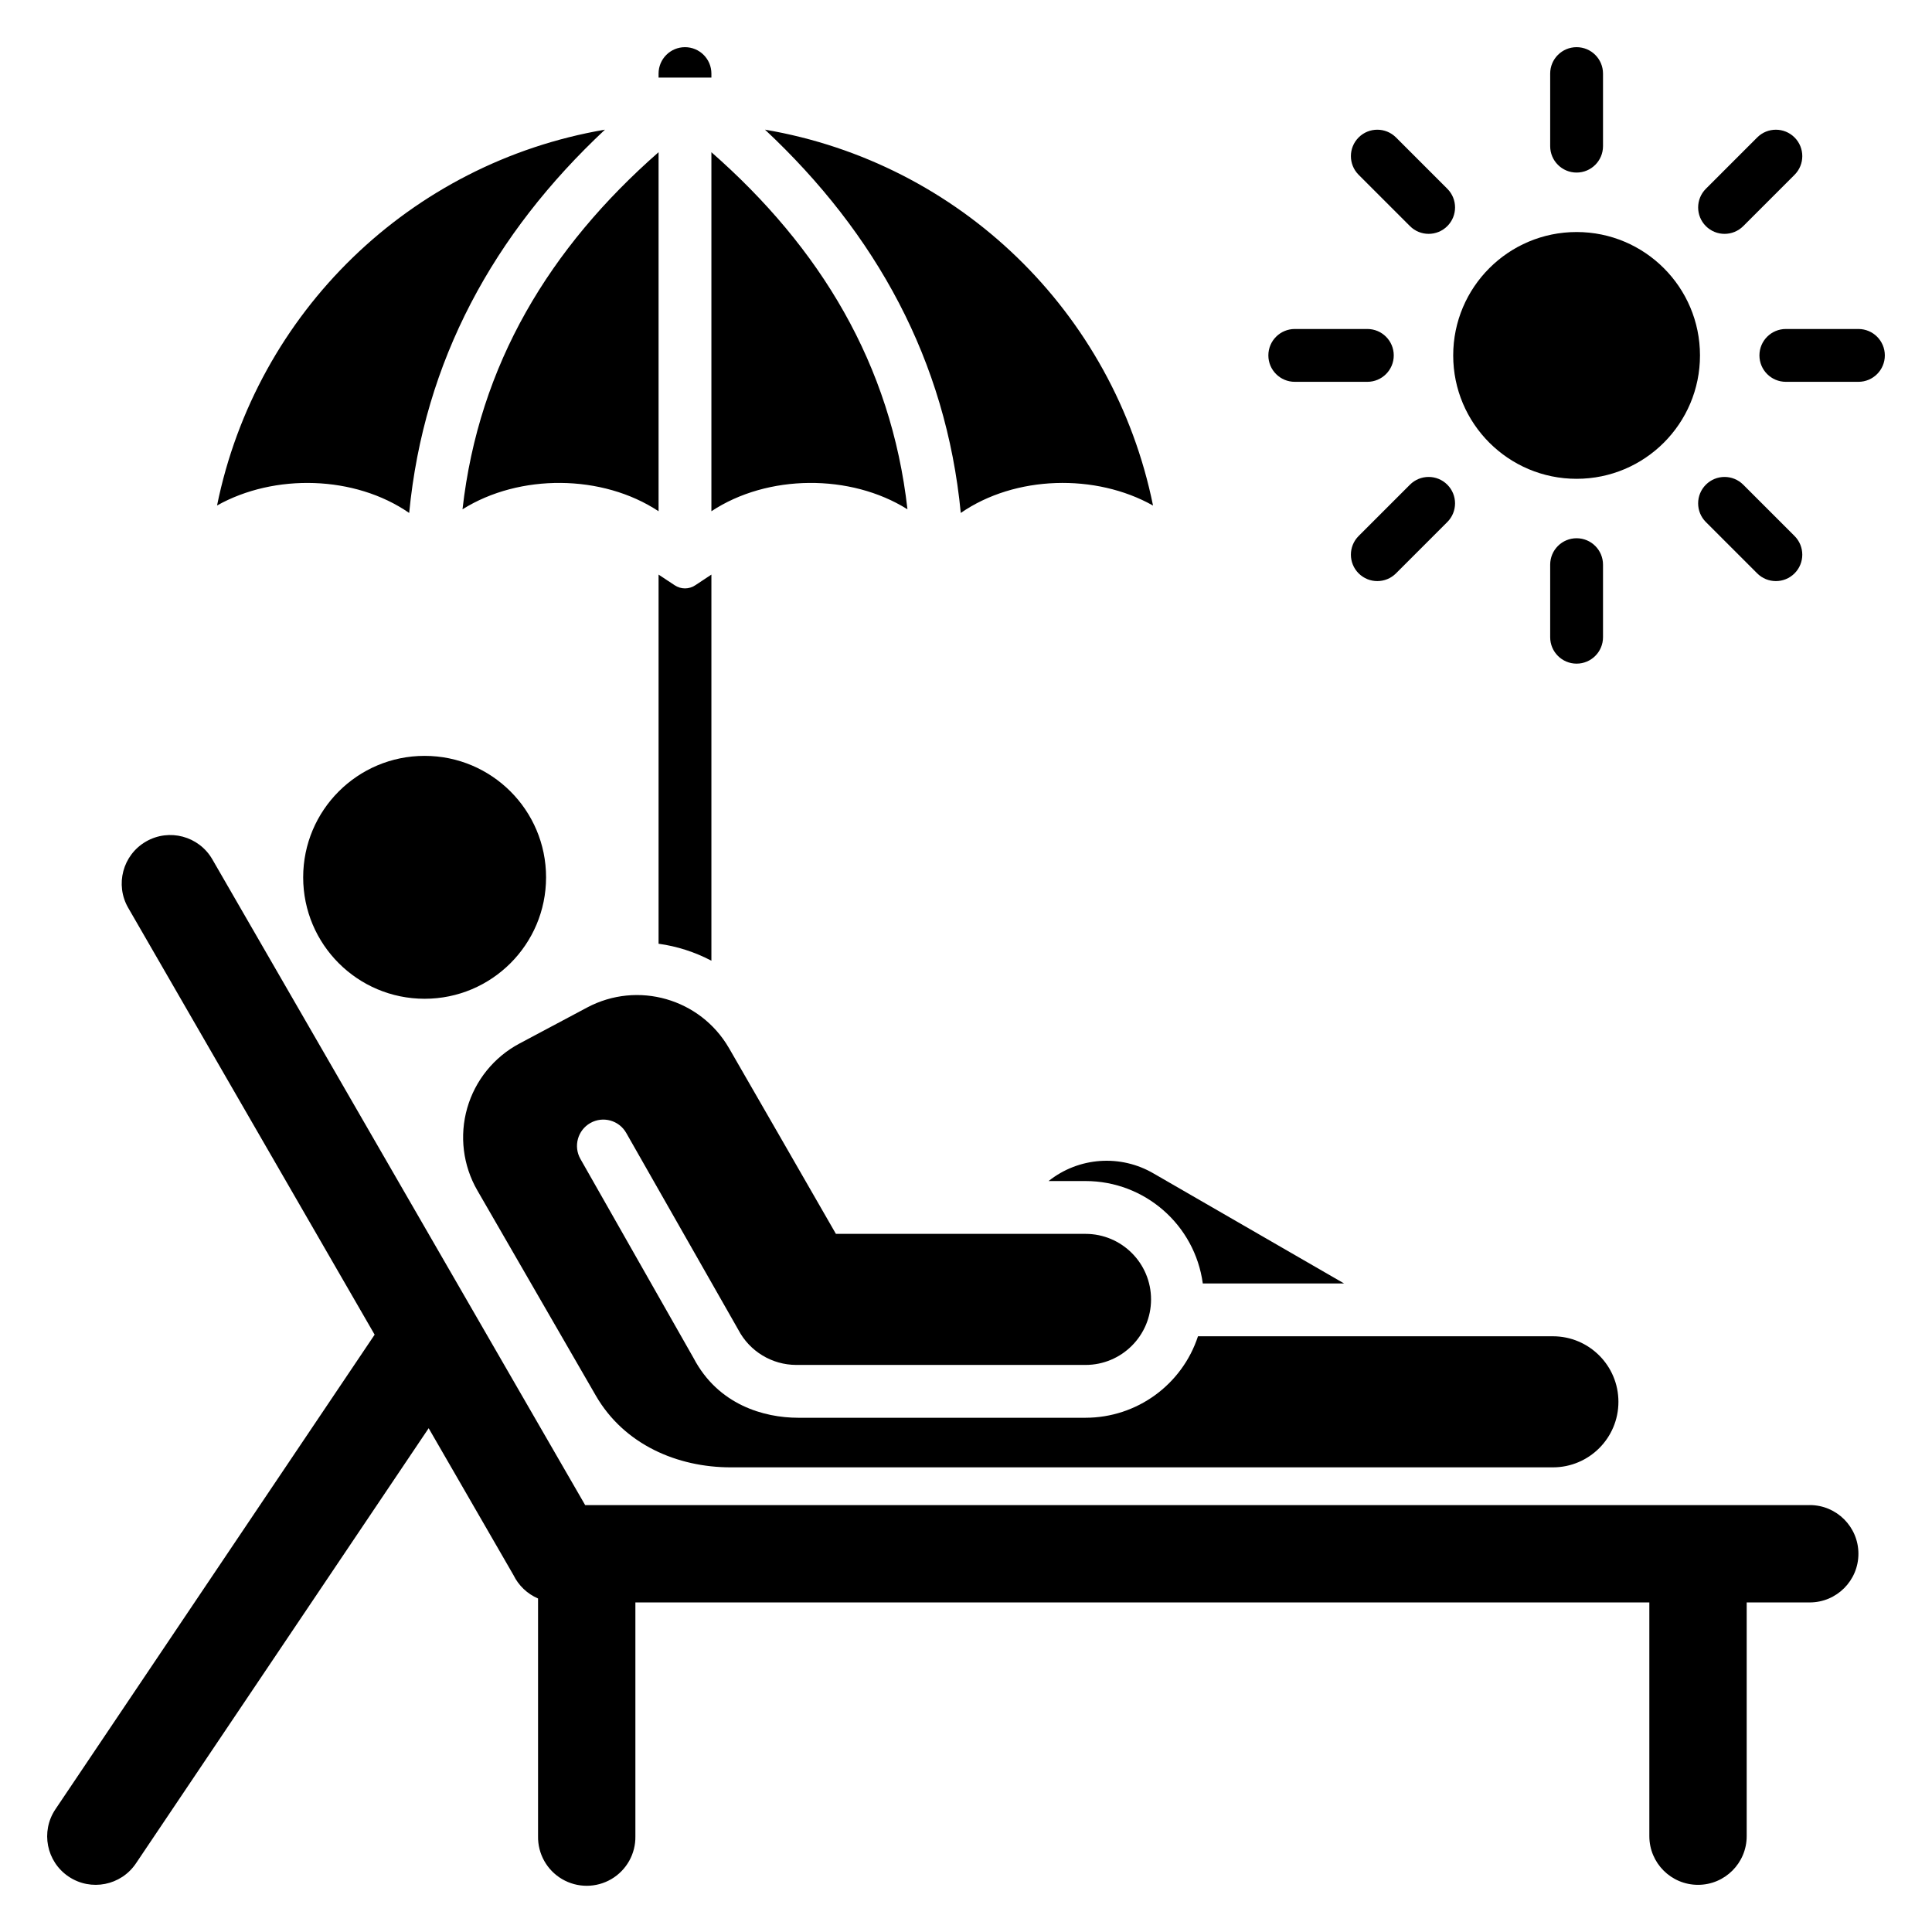
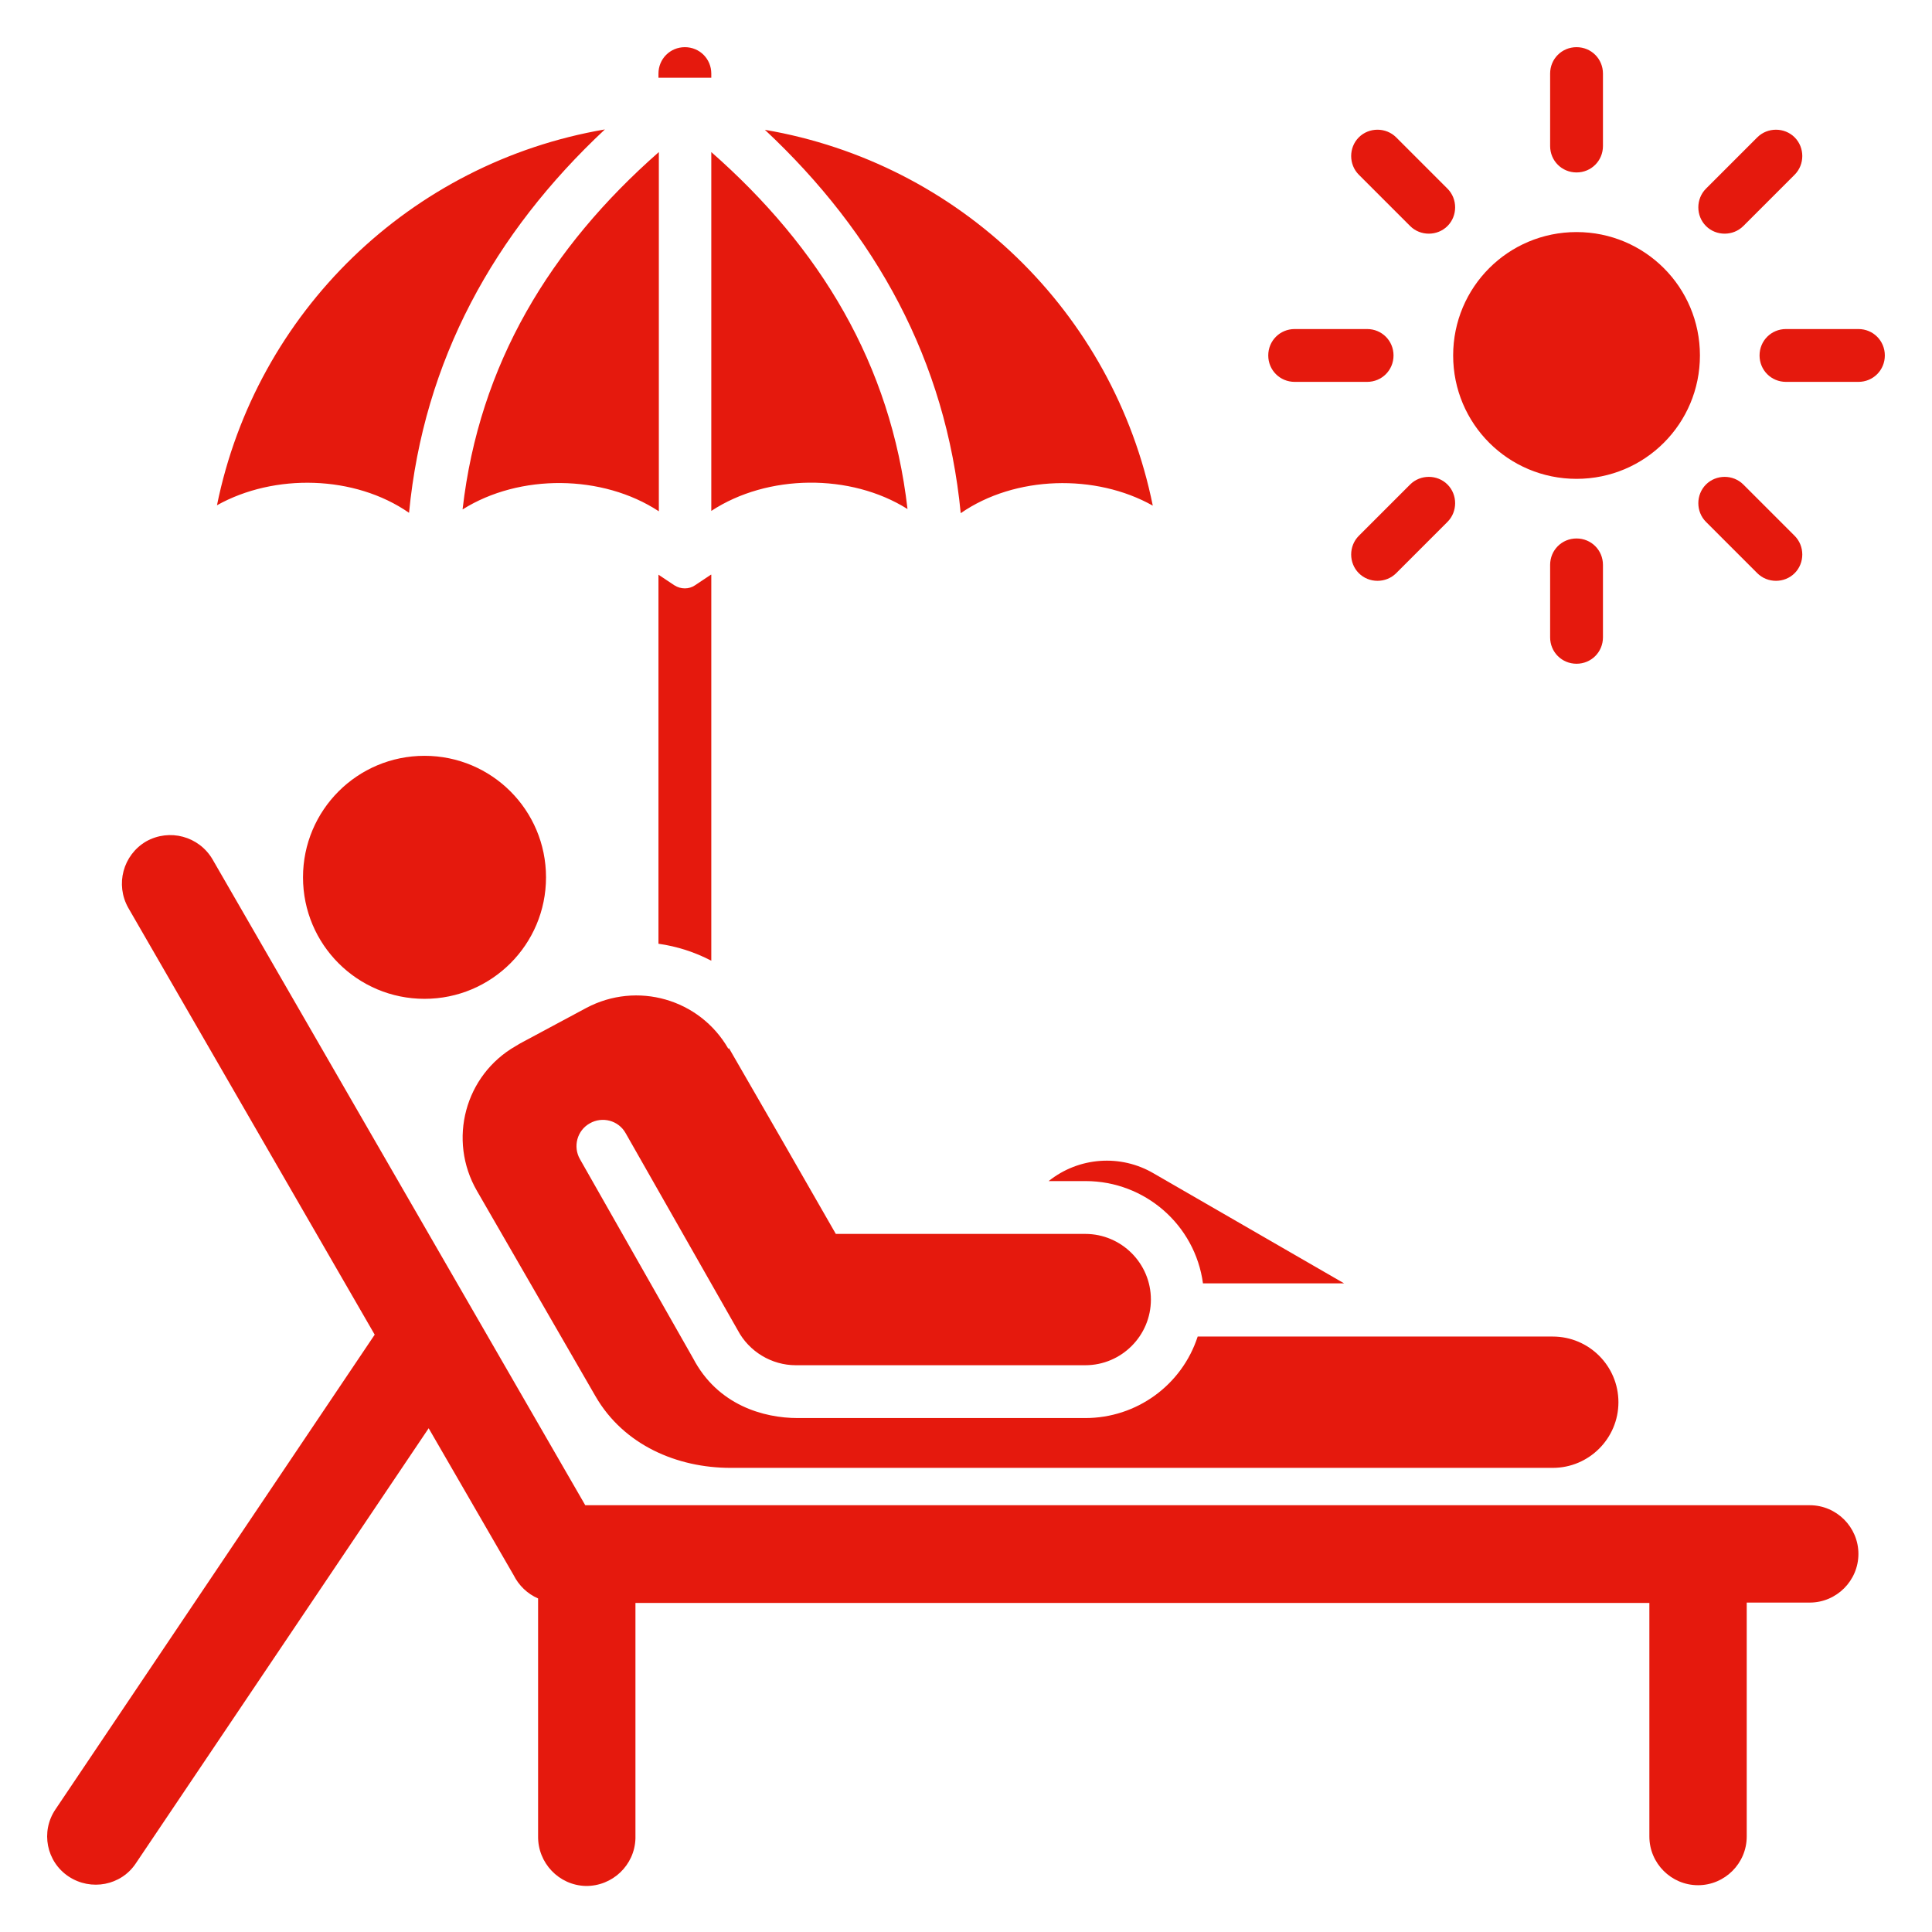
- <svg xmlns="http://www.w3.org/2000/svg" id="Layer_1" viewBox="0 0 512 512" data-name="Layer 1">
-   <path d="m174.528 19.5a7 7 0 0 1 14 0v1.056h-14zm28.2 14.86c29.437 27.541 47.982 61.175 51.888 101.574 14.4-9.967 35.756-10.511 50.949-1.956a126.624 126.624 0 0 0 -102.834-99.618zm-80.158 100.611c15.1-9.478 37.076-9.336 51.958.514v-95.148c-28.822 25.277-47.637 56.224-51.958 94.634zm65.958-94.634c28.822 25.278 47.637 56.224 51.958 94.634-15.1-9.477-37.075-9.337-51.958.514zm-80.091 95.6c-14.392-9.96-35.73-10.511-50.918-1.974a126.628 126.628 0 0 1 102.8-99.6c-29.432 27.537-47.977 61.173-51.882 101.571zm84.763 141.834c9.472 16.4 18.869 32.787 28.325 49.218h66.148a17.366 17.366 0 1 1 0 34.732h-76.652a17.377 17.377 0 0 1 -15.352-9.307l-29.711-52.175a6.979 6.979 0 1 0 -12.14 6.89l29.991 52.782c6.525 12.426 18.706 15.8 27.69 15.81h76.17a31.384 31.384 0 0 0 29.81-21.594h94.052a17.368 17.368 0 1 1 0 34.736h-217.866c-14.147 0-28.264-6.018-35.782-19.04l-31.383-54.351a28.147 28.147 0 0 1 11.145-38.914l17.949-9.558a28.151 28.151 0 0 1 37.6 10.769zm217.614-258.271a7 7 0 0 1 14 0v19.232a7 7 0 1 1 -14 0zm-50.76 26.824a7 7 0 0 1 9.9-9.9l13.6 13.6a7 7 0 0 1 -9.9 9.9zm-16.926 54.862a7 7 0 0 1 0-14h19.232a7 7 0 0 1 0 14zm26.824 50.76a7 7 0 0 1 -9.9-9.9l13.6-13.6a7 7 0 0 1 9.9 9.9zm54.862 16.926a7 7 0 0 1 -14 0v-19.232a7 7 0 1 1 14 0zm50.76-26.825a7 7 0 1 1 -9.9 9.9l-13.6-13.6a7 7 0 0 1 9.9-9.9zm16.926-54.861a7 7 0 0 1 0 14h-19.232a7 7 0 0 1 0-14zm-26.824-50.76a7 7 0 1 1 9.9 9.9l-13.6 13.6a7 7 0 1 1 -9.9-9.9zm-159.876 274.605a24.681 24.681 0 0 0 -27.913 1.958h9.786a31.379 31.379 0 0 1 31.081 27.138h37.442l-50.4-29.1zm-193.272-110.718a32.185 32.185 0 1 0 32.186 32.187 32.185 32.185 0 0 0 -32.186-32.185zm367.072 198.55h-324.527l-98.816-171.153a12.867 12.867 0 1 0 -22.268 12.9l65.295 113.09-84.608 125.789a12.855 12.855 0 0 0 21.361 14.311l77.563-115.31 22.461 38.9a12.948 12.948 0 0 0 6.528 6.226v62.984a12.9 12.9 0 1 0 25.795 0v-61.941h268.708v61.941a12.9 12.9 0 1 0 25.8 0v-61.941h16.708a12.9 12.9 0 1 0 0-25.8zm-61.786-337.373a32.7 32.7 0 1 0 32.7 32.7 32.7 32.7 0 0 0 -32.7-32.7zm-229.286 90.784v102.326a42.423 42.423 0 0 0 -14-4.5v-97.826l4.24 2.806a4.909 4.909 0 0 0 5.519 0z" fill-rule="evenodd" />
+ <svg xmlns="http://www.w3.org/2000/svg" id="Layer_1" version="1.1" viewBox="0 0 512 512">
+   <defs>
+     <style>
+       .st0 {
+         fill: #e5190d;
+         fill-rule: evenodd;
+       }
+     </style>
+   </defs>
+   <path class="st0" d="M174.5,19.5c0-3.9,3.1-7,7-7s7,3.1,7,7v1.1h-14v-1.1ZM202.7,34.4c29.4,27.5,48,61.2,51.9,101.6,14.4-10,35.8-10.5,50.9-2-10.4-51.3-51.3-90.8-102.8-99.6h0ZM122.6,135c15.1-9.5,37.1-9.3,52,.5V40.3c-28.8,25.3-47.6,56.2-52,94.6ZM188.5,40.3c28.8,25.3,47.6,56.2,52,94.6-15.1-9.5-37.1-9.3-52,.5V40.3ZM108.4,135.9c-14.4-10-35.7-10.5-50.9-2,10.4-51.2,51.3-90.8,102.8-99.6-29.4,27.5-48,61.2-51.9,101.6h0ZM193.2,277.8c9.5,16.4,18.9,32.8,28.3,49.2h66.1c9.6,0,17.4,7.8,17.4,17.4,0,9.6-7.8,17.4-17.4,17.4h-76.7c-6.4,0-12.4-3.6-15.4-9.3l-29.7-52.2c-1.9-3.4-6.2-4.5-9.5-2.6-3.4,1.9-4.5,6.2-2.6,9.5l30,52.8c6.5,12.4,18.7,15.8,27.7,15.8h76.2c13.6,0,25.6-8.7,29.8-21.6h94.1c9.6,0,17.4,7.8,17.4,17.4,0,9.6-7.8,17.4-17.4,17.4h-217.9c-14.1,0-28.3-6-35.8-19l-31.4-54.4c-7.8-13.5-3.2-30.7,10.3-38.4.3-.2.6-.3.8-.5l17.9-9.6c13.4-7.1,30-2.4,37.6,10.8h0ZM410.8,19.5c0-3.9,3.1-7,7-7s7,3.1,7,7v19.2c0,3.9-3.1,7-7,7s-7-3.1-7-7v-19.2ZM360.1,46.3c-2.7-2.7-2.7-7.2,0-9.9,2.7-2.7,7.2-2.7,9.9,0l13.6,13.6c2.7,2.7,2.7,7.2,0,9.9-2.7,2.7-7.2,2.7-9.9,0h0l-13.6-13.6ZM343.1,101.2c-3.9,0-7-3.1-7-7s3.1-7,7-7h19.2c3.9,0,7,3.1,7,7s-3.1,7-7,7h-19.2ZM370,151.9c-2.7,2.7-7.2,2.7-9.9,0s-2.7-7.2,0-9.9h0l13.6-13.6c2.7-2.7,7.2-2.7,9.9,0s2.7,7.2,0,9.9l-13.6,13.6ZM424.8,168.9c0,3.9-3.1,7-7,7s-7-3.1-7-7v-19.2c0-3.9,3.1-7,7-7s7,3.1,7,7h0v19.2ZM475.6,142c2.7,2.7,2.7,7.2,0,9.9s-7.2,2.7-9.9,0h0l-13.6-13.6c-2.7-2.7-2.7-7.2,0-9.9s7.2-2.7,9.9,0l13.6,13.6ZM492.5,87.2c3.9,0,7,3.1,7,7s-3.1,7-7,7h-19.2c-3.9,0-7-3.1-7-7s3.1-7,7-7h19.2ZM465.7,36.4c2.7-2.7,7.2-2.7,9.9,0,2.7,2.7,2.7,7.2,0,9.9l-13.6,13.6c-2.7,2.7-7.2,2.7-9.9,0-2.7-2.7-2.7-7.2,0-9.9h0l13.6-13.6ZM305.8,311c-8.8-5.2-19.9-4.4-27.9,2h9.8c15.7,0,29,11.6,31.1,27.1h37.4l-50.4-29.1h0ZM112.5,200.3c-17.8,0-32.2,14.4-32.2,32.2s14.4,32.2,32.2,32.2c17.8,0,32.2-14.4,32.2-32.2,0-17.8-14.4-32.2-32.2-32.2h0ZM479.6,398.9H155.1L56.3,227.7c-3.6-6.1-11.4-8.2-17.6-4.7-6.1,3.6-8.2,11.4-4.7,17.6l65.3,113.1L14.7,479.5c-4,5.9-2.4,13.9,3.5,17.8s13.9,2.4,17.8-3.5h0l77.6-115.3,22.5,38.9c1.4,2.8,3.7,5,6.5,6.2v63c-.1,7.1,5.5,13,12.6,13.2,7.1.1,13-5.5,13.2-12.6,0-.2,0-.3,0-.5v-61.9h268.7v61.9c0,7.1,5.8,12.9,12.9,12.9,7.1,0,12.9-5.8,12.9-12.9h0v-62h16.7c7.1,0,12.9-5.8,12.9-12.9,0-7.1-5.8-12.9-12.9-12.9h0ZM417.8,61.5c-18.1,0-32.7,14.6-32.7,32.7s14.6,32.7,32.7,32.7c18.1,0,32.7-14.6,32.7-32.7s-14.6-32.7-32.7-32.7h0ZM188.5,152.3v102.3c-4.4-2.3-9.1-3.8-14-4.5v-97.8l4.2,2.8c1.7,1.1,3.9,1.1,5.5,0l4.2-2.8Z" />
</svg>
